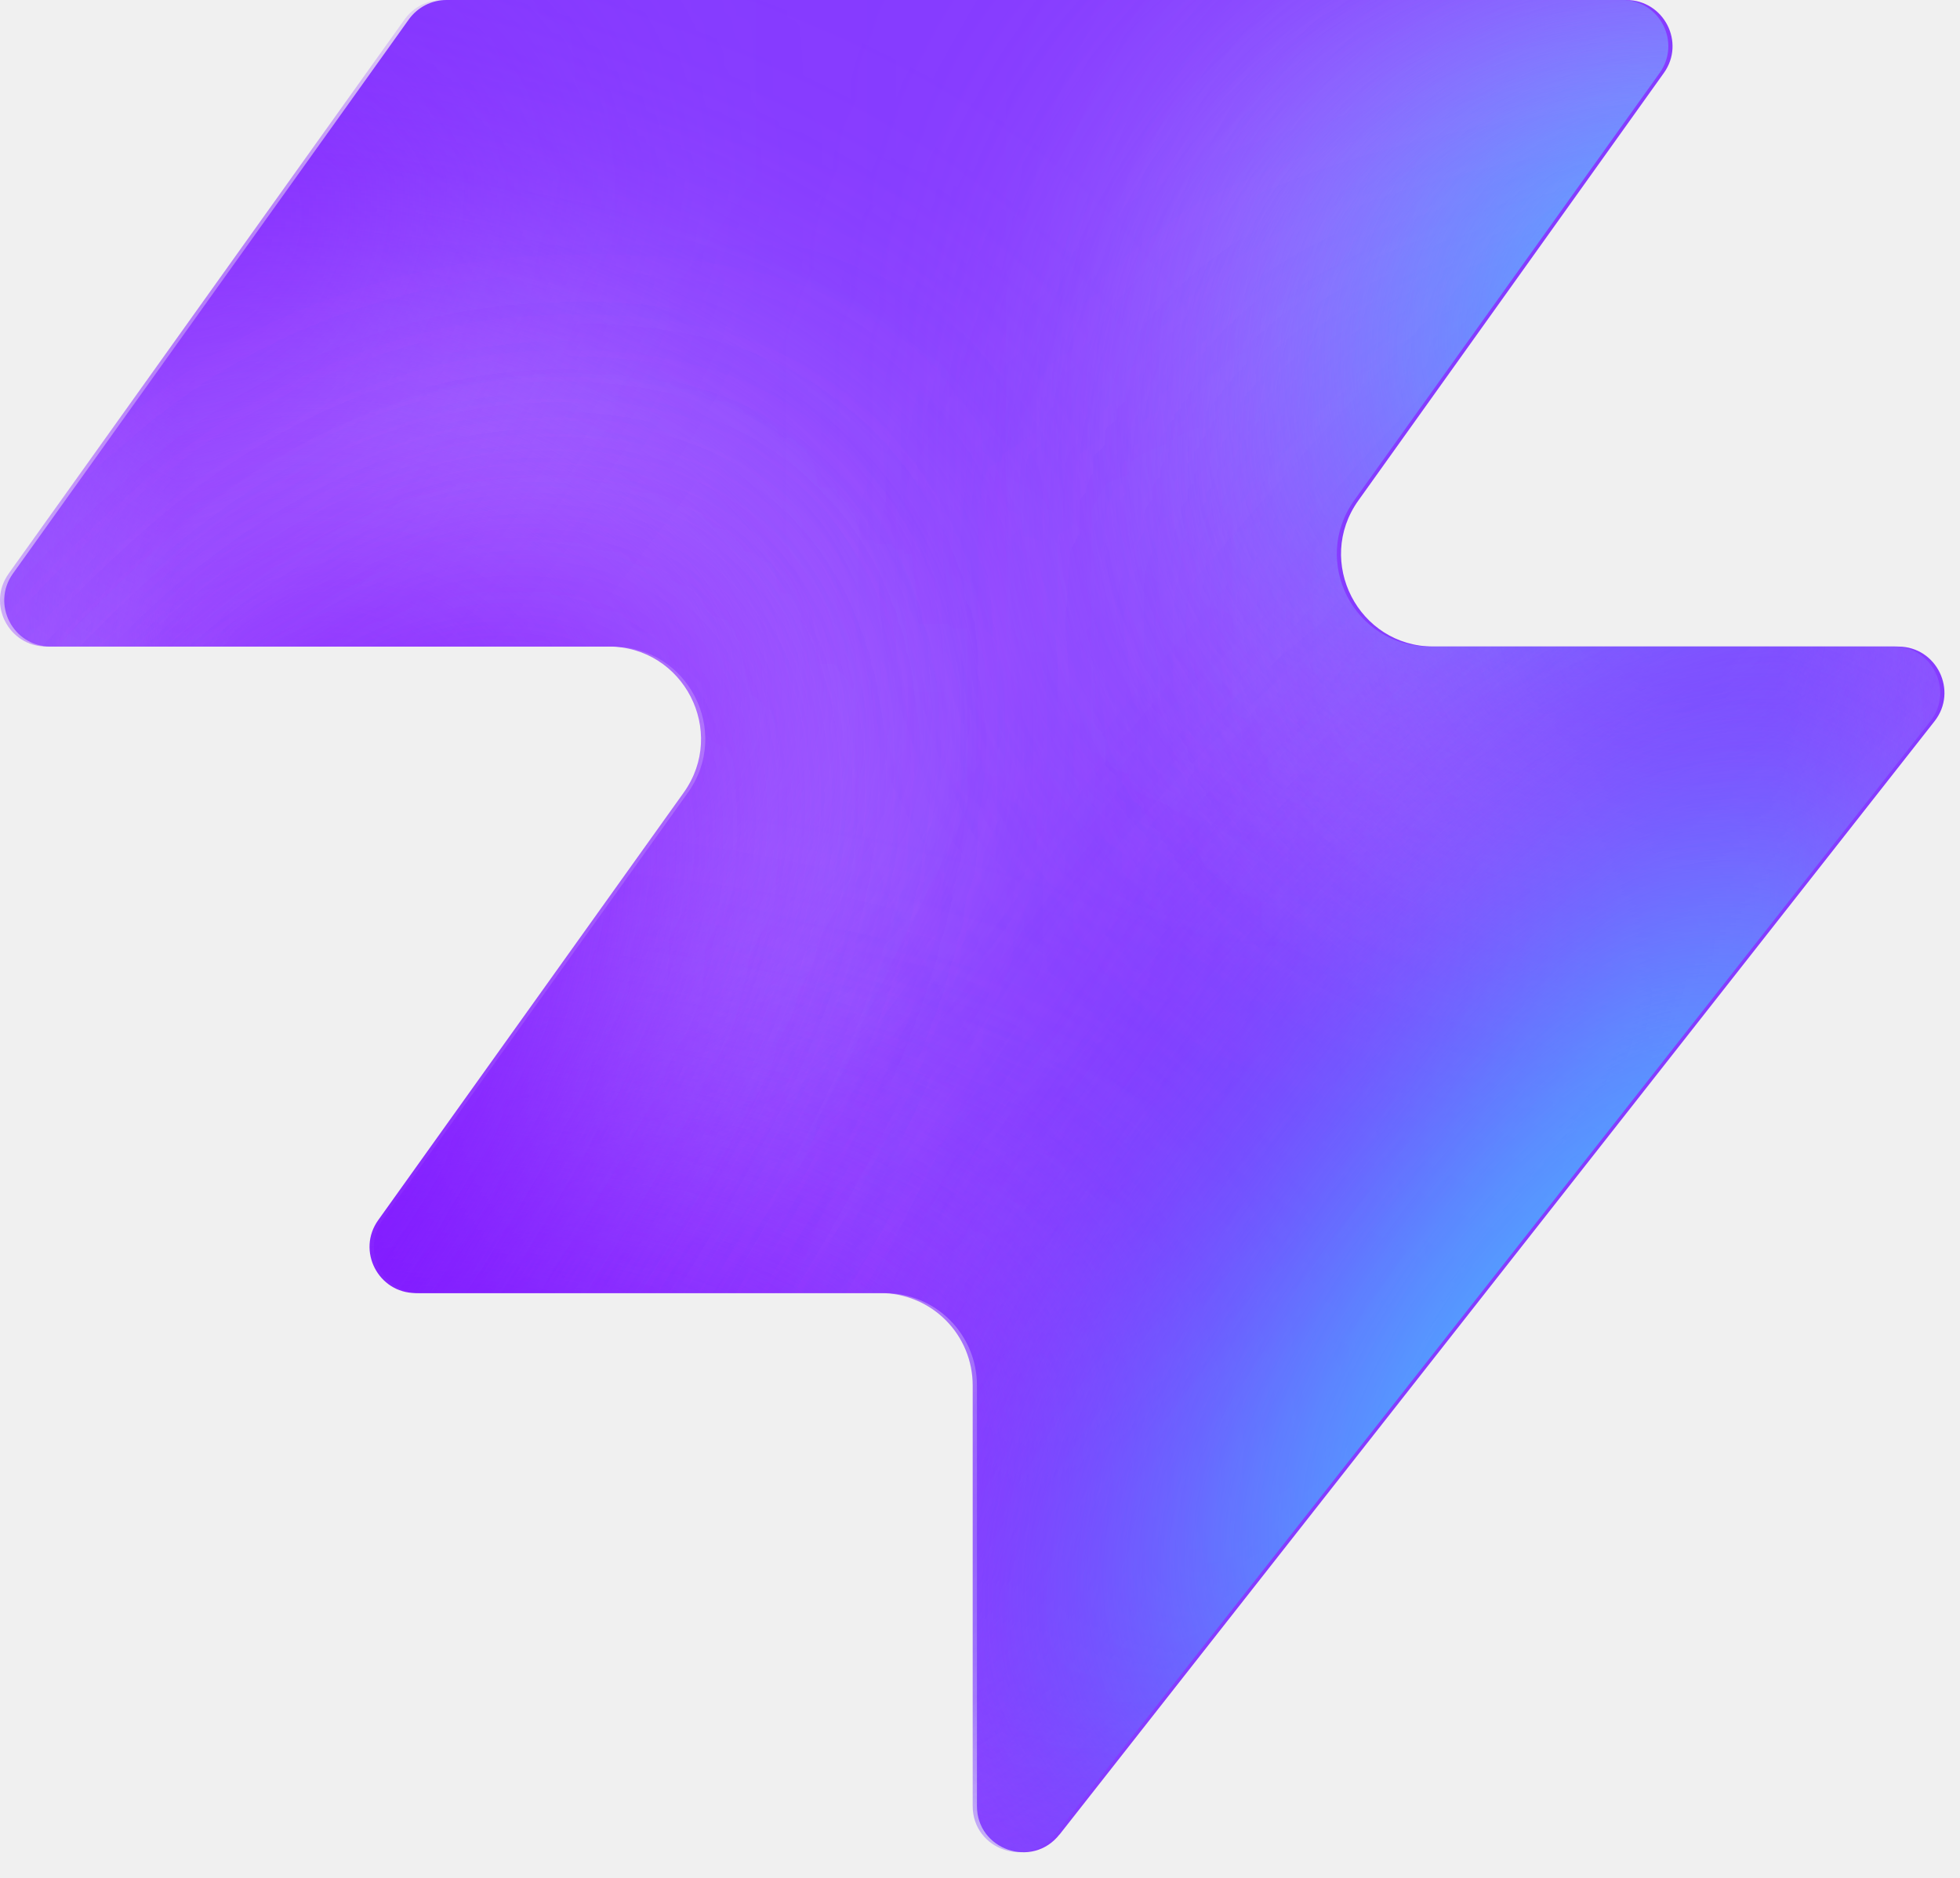
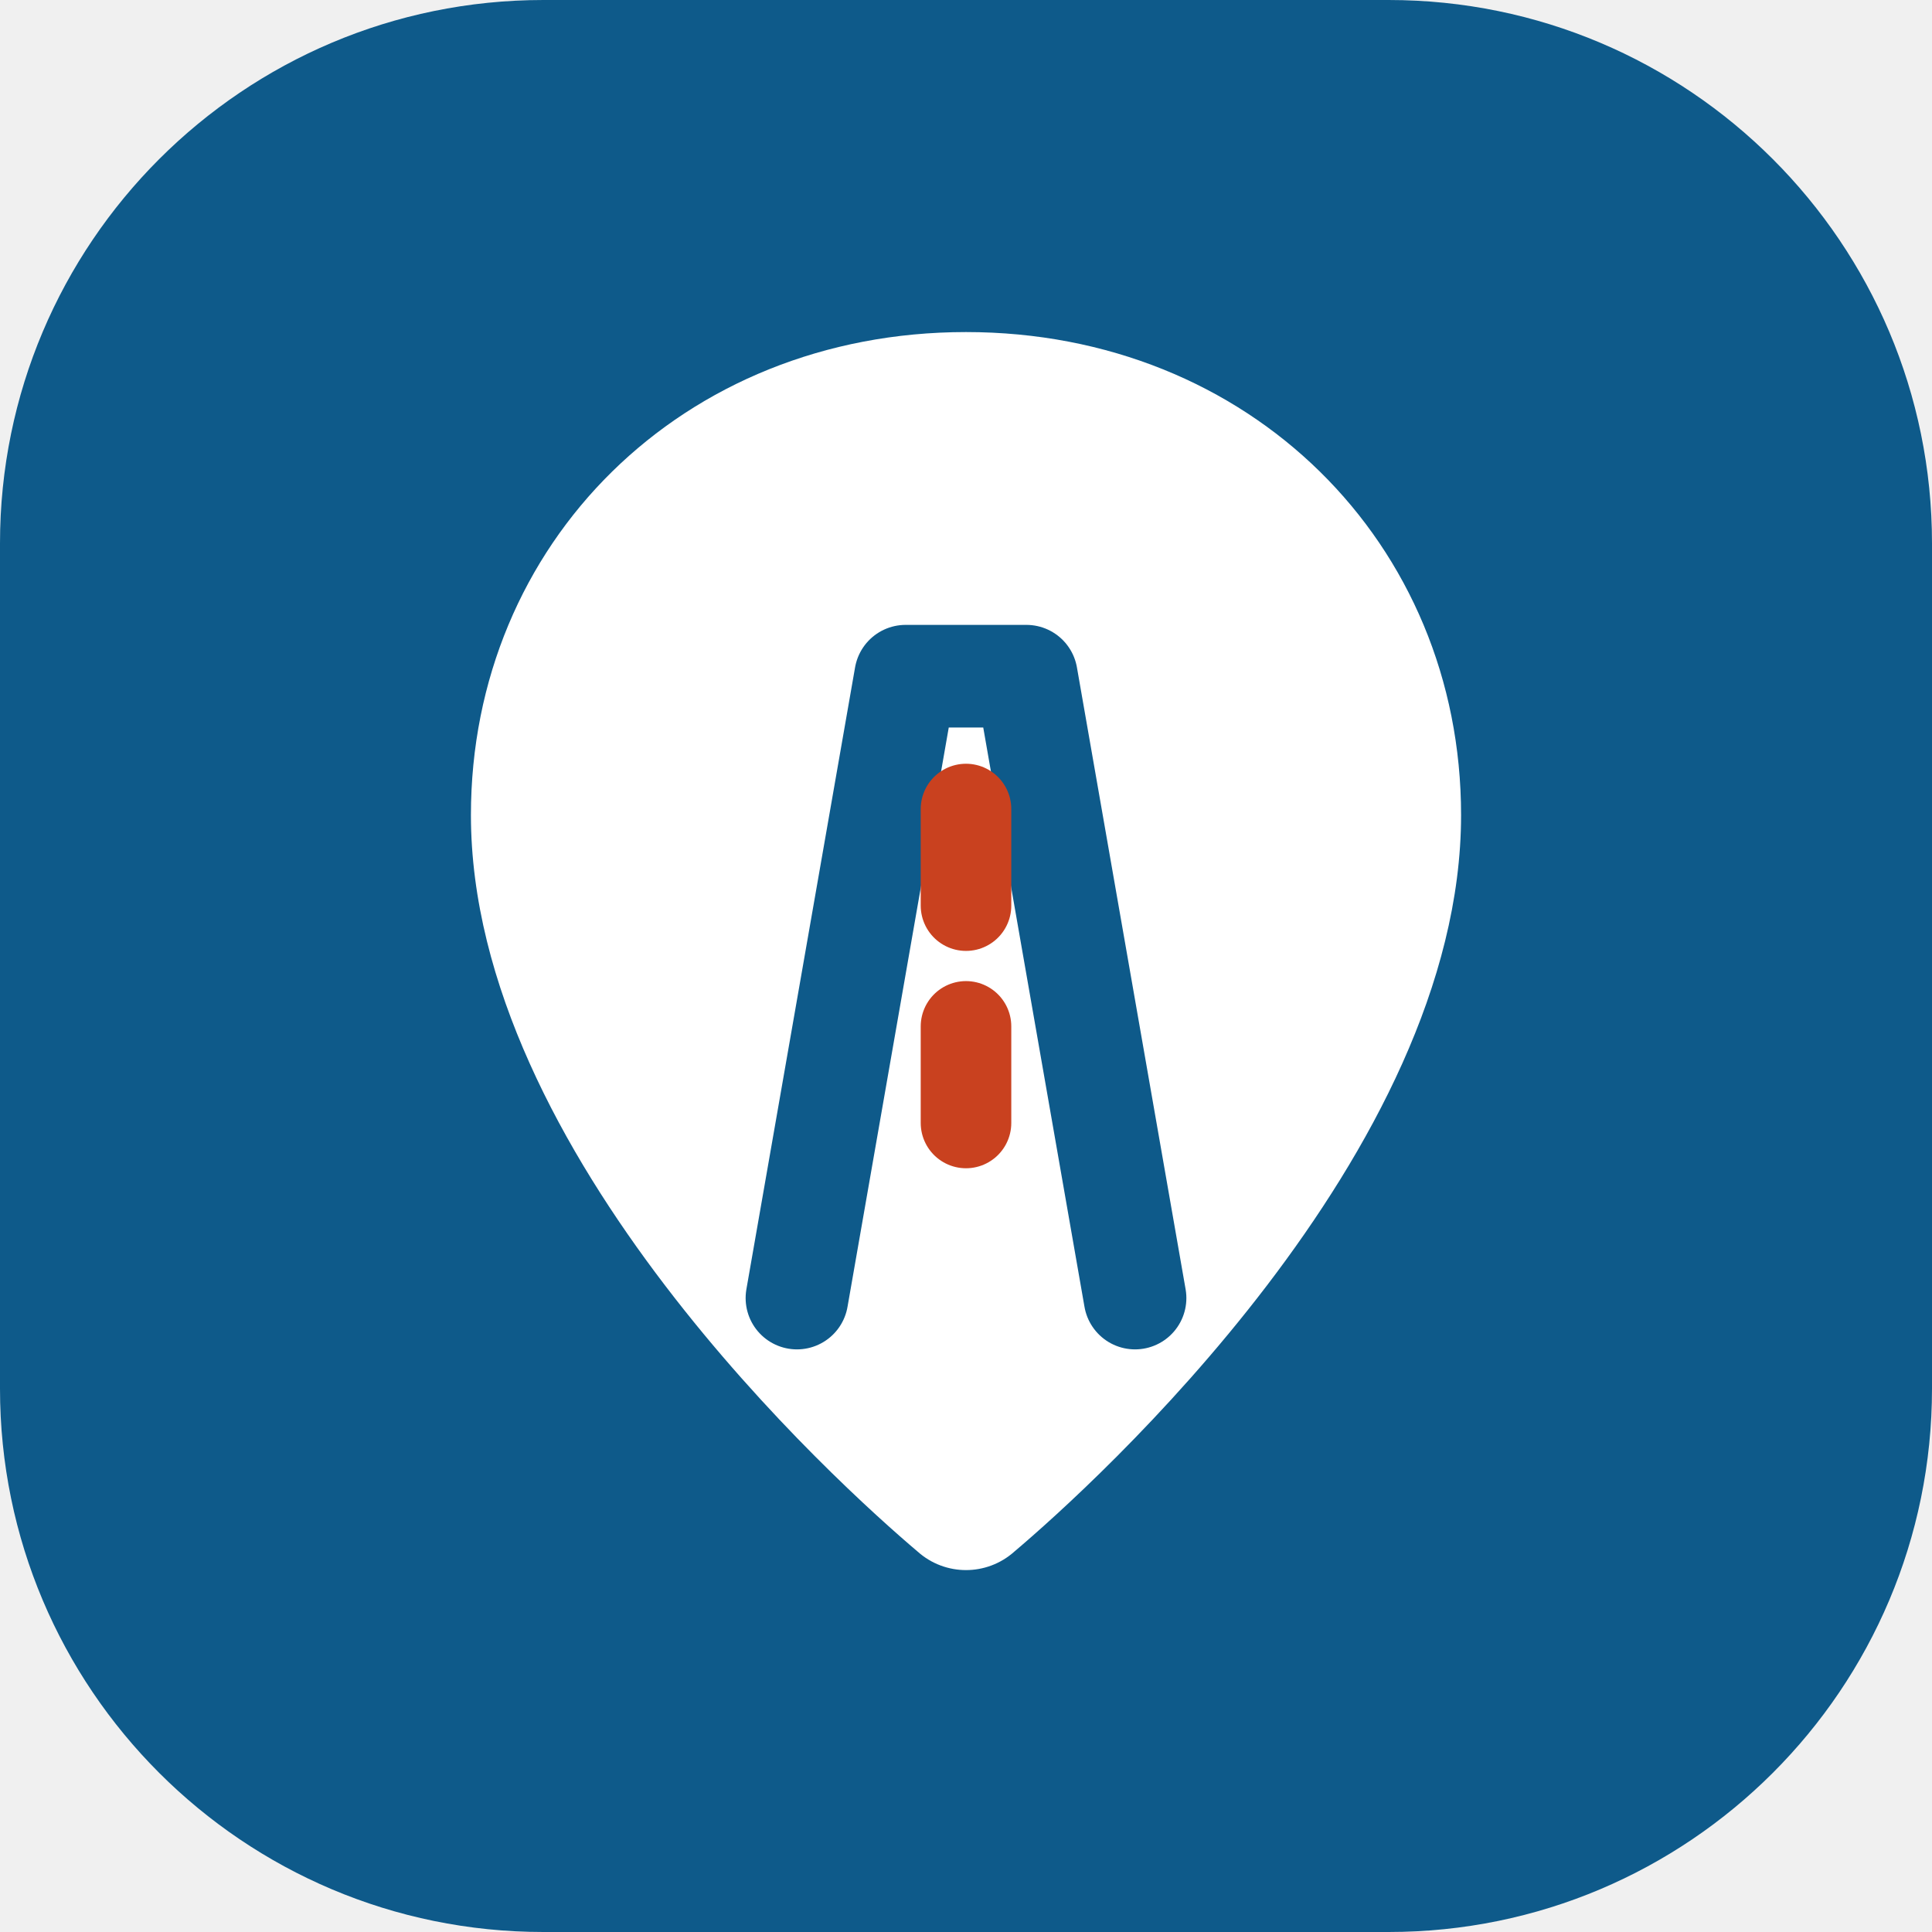
- <svg xmlns="http://www.w3.org/2000/svg" width="48" height="46" fill="none" viewBox="0 0 48 46">
-   <path fill="#863bff" d="M25.946 44.938c-.664.845-2.021.375-2.021-.698V33.937a2.26 2.26 0 0 0-2.262-2.262H10.287c-.92 0-1.456-1.04-.92-1.788l7.48-10.471c1.07-1.497 0-3.578-1.842-3.578H1.237c-.92 0-1.456-1.04-.92-1.788L10.013.474c.214-.297.556-.474.92-.474h28.894c.92 0 1.456 1.04.92 1.788l-7.48 10.471c-1.07 1.498 0 3.579 1.842 3.579h11.377c.943 0 1.473 1.088.89 1.83L25.947 44.94z" style="fill:#863bff;fill:color(display-p3 .525 .23 1);fill-opacity:1" />
-   <mask id="a" width="48" height="46" x="0" y="0" maskUnits="userSpaceOnUse" style="mask-type:alpha">
-     <path fill="#000" d="M25.842 44.938c-.664.844-2.021.375-2.021-.698V33.937a2.26 2.26 0 0 0-2.262-2.262H10.183c-.92 0-1.456-1.04-.92-1.788l7.48-10.471c1.07-1.498 0-3.579-1.842-3.579H1.133c-.92 0-1.456-1.04-.92-1.787L9.91.473c.214-.297.556-.474.92-.474h28.894c.92 0 1.456 1.04.92 1.788l-7.48 10.471c-1.07 1.498 0 3.578 1.842 3.578h11.377c.943 0 1.473 1.088.89 1.832L25.843 44.94z" style="fill:#000;fill-opacity:1" />
-   </mask>
-   <g mask="url(#a)">
-     <g filter="url(#b)">
-       <ellipse cx="5.508" cy="14.704" fill="#ede6ff" rx="5.508" ry="14.704" style="fill:#ede6ff;fill:color(display-p3 .927 .903 1);fill-opacity:1" transform="matrix(.00324 1 1 -.00324 -4.47 31.516)" />
-     </g>
-     <g filter="url(#c)">
-       <ellipse cx="10.399" cy="29.851" fill="#ede6ff" rx="10.399" ry="29.851" style="fill:#ede6ff;fill:color(display-p3 .927 .903 1);fill-opacity:1" transform="matrix(.00324 1 1 -.00324 -39.328 7.883)" />
-     </g>
-     <g filter="url(#d)">
-       <ellipse cx="5.508" cy="30.487" fill="#7e14ff" rx="5.508" ry="30.487" style="fill:#7e14ff;fill:color(display-p3 .492 .077 1);fill-opacity:1" transform="rotate(89.814 -25.913 -14.639)scale(1 -1)" />
-     </g>
-     <g filter="url(#e)">
-       <ellipse cx="5.508" cy="30.599" fill="#7e14ff" rx="5.508" ry="30.599" style="fill:#7e14ff;fill:color(display-p3 .492 .077 1);fill-opacity:1" transform="rotate(89.814 -32.644 -3.334)scale(1 -1)" />
-     </g>
-     <g filter="url(#f)">
-       <ellipse cx="5.508" cy="30.599" fill="#7e14ff" rx="5.508" ry="30.599" style="fill:#7e14ff;fill:color(display-p3 .492 .077 1);fill-opacity:1" transform="matrix(.00324 1 1 -.00324 -34.34 30.47)" />
-     </g>
-     <g filter="url(#g)">
-       <ellipse cx="14.072" cy="22.078" fill="#ede6ff" rx="14.072" ry="22.078" style="fill:#ede6ff;fill:color(display-p3 .927 .903 1);fill-opacity:1" transform="rotate(93.35 24.506 48.493)scale(-1 1)" />
-     </g>
-     <g filter="url(#h)">
-       <ellipse cx="3.47" cy="21.501" fill="#7e14ff" rx="3.47" ry="21.501" style="fill:#7e14ff;fill:color(display-p3 .492 .077 1);fill-opacity:1" transform="rotate(89.009 28.708 47.59)scale(-1 1)" />
-     </g>
-     <g filter="url(#i)">
-       <ellipse cx="3.47" cy="21.501" fill="#7e14ff" rx="3.47" ry="21.501" style="fill:#7e14ff;fill:color(display-p3 .492 .077 1);fill-opacity:1" transform="rotate(89.009 28.708 47.59)scale(-1 1)" />
-     </g>
-     <g filter="url(#j)">
-       <ellipse cx=".387" cy="8.972" fill="#7e14ff" rx="4.407" ry="29.108" style="fill:#7e14ff;fill:color(display-p3 .492 .077 1);fill-opacity:1" transform="rotate(39.51 .387 8.972)" />
-     </g>
-     <g filter="url(#k)">
-       <ellipse cx="47.523" cy="-6.092" fill="#7e14ff" rx="4.407" ry="29.108" style="fill:#7e14ff;fill:color(display-p3 .492 .077 1);fill-opacity:1" transform="rotate(37.892 47.523 -6.092)" />
-     </g>
-     <g filter="url(#l)">
-       <ellipse cx="41.412" cy="6.333" fill="#47bfff" rx="5.971" ry="9.665" style="fill:#47bfff;fill:color(display-p3 .28 .748 1);fill-opacity:1" transform="rotate(37.892 41.412 6.333)" />
-     </g>
-     <g filter="url(#m)">
-       <ellipse cx="-1.879" cy="38.332" fill="#7e14ff" rx="4.407" ry="29.108" style="fill:#7e14ff;fill:color(display-p3 .492 .077 1);fill-opacity:1" transform="rotate(37.892 -1.88 38.332)" />
-     </g>
-     <g filter="url(#n)">
-       <ellipse cx="-1.879" cy="38.332" fill="#7e14ff" rx="4.407" ry="29.108" style="fill:#7e14ff;fill:color(display-p3 .492 .077 1);fill-opacity:1" transform="rotate(37.892 -1.88 38.332)" />
-     </g>
-     <g filter="url(#o)">
-       <ellipse cx="35.651" cy="29.907" fill="#7e14ff" rx="4.407" ry="29.108" style="fill:#7e14ff;fill:color(display-p3 .492 .077 1);fill-opacity:1" transform="rotate(37.892 35.651 29.907)" />
-     </g>
-     <g filter="url(#p)">
-       <ellipse cx="38.418" cy="32.4" fill="#47bfff" rx="5.971" ry="15.297" style="fill:#47bfff;fill:color(display-p3 .28 .748 1);fill-opacity:1" transform="rotate(37.892 38.418 32.4)" />
-     </g>
-   </g>
-   <defs>
-     <filter id="b" width="60.045" height="41.654" x="-19.77" y="16.149" color-interpolation-filters="sRGB" filterUnits="userSpaceOnUse">
-       <feFlood flood-opacity="0" result="BackgroundImageFix" />
-       <feBlend in="SourceGraphic" in2="BackgroundImageFix" result="shape" />
-       <feGaussianBlur result="effect1_foregroundBlur_2002_17158" stdDeviation="7.659" />
-     </filter>
-     <filter id="c" width="90.34" height="51.437" x="-54.613" y="-7.533" color-interpolation-filters="sRGB" filterUnits="userSpaceOnUse">
-       <feFlood flood-opacity="0" result="BackgroundImageFix" />
-       <feBlend in="SourceGraphic" in2="BackgroundImageFix" result="shape" />
-       <feGaussianBlur result="effect1_foregroundBlur_2002_17158" stdDeviation="7.659" />
-     </filter>
-     <filter id="d" width="79.355" height="29.4" x="-49.64" y="2.03" color-interpolation-filters="sRGB" filterUnits="userSpaceOnUse">
-       <feFlood flood-opacity="0" result="BackgroundImageFix" />
-       <feBlend in="SourceGraphic" in2="BackgroundImageFix" result="shape" />
-       <feGaussianBlur result="effect1_foregroundBlur_2002_17158" stdDeviation="4.596" />
-     </filter>
-     <filter id="e" width="79.579" height="29.4" x="-45.045" y="20.029" color-interpolation-filters="sRGB" filterUnits="userSpaceOnUse">
-       <feFlood flood-opacity="0" result="BackgroundImageFix" />
-       <feBlend in="SourceGraphic" in2="BackgroundImageFix" result="shape" />
-       <feGaussianBlur result="effect1_foregroundBlur_2002_17158" stdDeviation="4.596" />
-     </filter>
-     <filter id="f" width="79.579" height="29.4" x="-43.513" y="21.178" color-interpolation-filters="sRGB" filterUnits="userSpaceOnUse">
-       <feFlood flood-opacity="0" result="BackgroundImageFix" />
-       <feBlend in="SourceGraphic" in2="BackgroundImageFix" result="shape" />
-       <feGaussianBlur result="effect1_foregroundBlur_2002_17158" stdDeviation="4.596" />
-     </filter>
-     <filter id="g" width="74.749" height="58.852" x="15.756" y="-17.901" color-interpolation-filters="sRGB" filterUnits="userSpaceOnUse">
-       <feFlood flood-opacity="0" result="BackgroundImageFix" />
-       <feBlend in="SourceGraphic" in2="BackgroundImageFix" result="shape" />
-       <feGaussianBlur result="effect1_foregroundBlur_2002_17158" stdDeviation="7.659" />
-     </filter>
-     <filter id="h" width="61.377" height="25.362" x="23.548" y="2.284" color-interpolation-filters="sRGB" filterUnits="userSpaceOnUse">
-       <feFlood flood-opacity="0" result="BackgroundImageFix" />
-       <feBlend in="SourceGraphic" in2="BackgroundImageFix" result="shape" />
-       <feGaussianBlur result="effect1_foregroundBlur_2002_17158" stdDeviation="4.596" />
-     </filter>
-     <filter id="i" width="61.377" height="25.362" x="23.548" y="2.284" color-interpolation-filters="sRGB" filterUnits="userSpaceOnUse">
-       <feFlood flood-opacity="0" result="BackgroundImageFix" />
-       <feBlend in="SourceGraphic" in2="BackgroundImageFix" result="shape" />
-       <feGaussianBlur result="effect1_foregroundBlur_2002_17158" stdDeviation="4.596" />
-     </filter>
-     <filter id="j" width="56.045" height="63.649" x="-27.636" y="-22.853" color-interpolation-filters="sRGB" filterUnits="userSpaceOnUse">
-       <feFlood flood-opacity="0" result="BackgroundImageFix" />
-       <feBlend in="SourceGraphic" in2="BackgroundImageFix" result="shape" />
-       <feGaussianBlur result="effect1_foregroundBlur_2002_17158" stdDeviation="4.596" />
-     </filter>
-     <filter id="k" width="54.814" height="64.646" x="20.116" y="-38.415" color-interpolation-filters="sRGB" filterUnits="userSpaceOnUse">
-       <feFlood flood-opacity="0" result="BackgroundImageFix" />
-       <feBlend in="SourceGraphic" in2="BackgroundImageFix" result="shape" />
-       <feGaussianBlur result="effect1_foregroundBlur_2002_17158" stdDeviation="4.596" />
-     </filter>
-     <filter id="l" width="33.541" height="35.313" x="24.641" y="-11.323" color-interpolation-filters="sRGB" filterUnits="userSpaceOnUse">
-       <feFlood flood-opacity="0" result="BackgroundImageFix" />
-       <feBlend in="SourceGraphic" in2="BackgroundImageFix" result="shape" />
-       <feGaussianBlur result="effect1_foregroundBlur_2002_17158" stdDeviation="4.596" />
-     </filter>
-     <filter id="m" width="54.814" height="64.646" x="-29.286" y="6.009" color-interpolation-filters="sRGB" filterUnits="userSpaceOnUse">
-       <feFlood flood-opacity="0" result="BackgroundImageFix" />
-       <feBlend in="SourceGraphic" in2="BackgroundImageFix" result="shape" />
-       <feGaussianBlur result="effect1_foregroundBlur_2002_17158" stdDeviation="4.596" />
-     </filter>
-     <filter id="n" width="54.814" height="64.646" x="-29.286" y="6.009" color-interpolation-filters="sRGB" filterUnits="userSpaceOnUse">
-       <feFlood flood-opacity="0" result="BackgroundImageFix" />
-       <feBlend in="SourceGraphic" in2="BackgroundImageFix" result="shape" />
-       <feGaussianBlur result="effect1_foregroundBlur_2002_17158" stdDeviation="4.596" />
-     </filter>
-     <filter id="o" width="54.814" height="64.646" x="8.244" y="-2.416" color-interpolation-filters="sRGB" filterUnits="userSpaceOnUse">
-       <feFlood flood-opacity="0" result="BackgroundImageFix" />
-       <feBlend in="SourceGraphic" in2="BackgroundImageFix" result="shape" />
-       <feGaussianBlur result="effect1_foregroundBlur_2002_17158" stdDeviation="4.596" />
-     </filter>
-     <filter id="p" width="39.409" height="43.623" x="18.713" y="10.588" color-interpolation-filters="sRGB" filterUnits="userSpaceOnUse">
-       <feFlood flood-opacity="0" result="BackgroundImageFix" />
-       <feBlend in="SourceGraphic" in2="BackgroundImageFix" result="shape" />
-       <feGaussianBlur result="effect1_foregroundBlur_2002_17158" stdDeviation="4.596" />
-     </filter>
-   </defs>
+ <svg xmlns="http://www.w3.org/2000/svg" viewBox="0 0 32 32" role="img" aria-label="Nossa Rua">
+   <rect width="32" height="32" rx="9" fill="#0E5A8A" />
+   <path d="M16 5.5c-4.7 0-8.2 3.5-8.2 8 0 5.6 6.1 11.1 7.4 12.2a1.2 1.2 0 0 0 1.6 0c1.3-1.1 7.4-6.6 7.4-12.2 0-4.5-3.5-8-8.2-8Z" fill="#FFFFFF" />
+   <path d="M13.2 21.5 15 11.2h2l1.8 10.3" fill="none" stroke="#0E5A8A" stroke-width="1.7" stroke-linecap="round" stroke-linejoin="round" />
+   <path d="M16 13.4v1.6M16 17v1.6" stroke="#C9411F" stroke-width="1.5" stroke-linecap="round" />
</svg>
